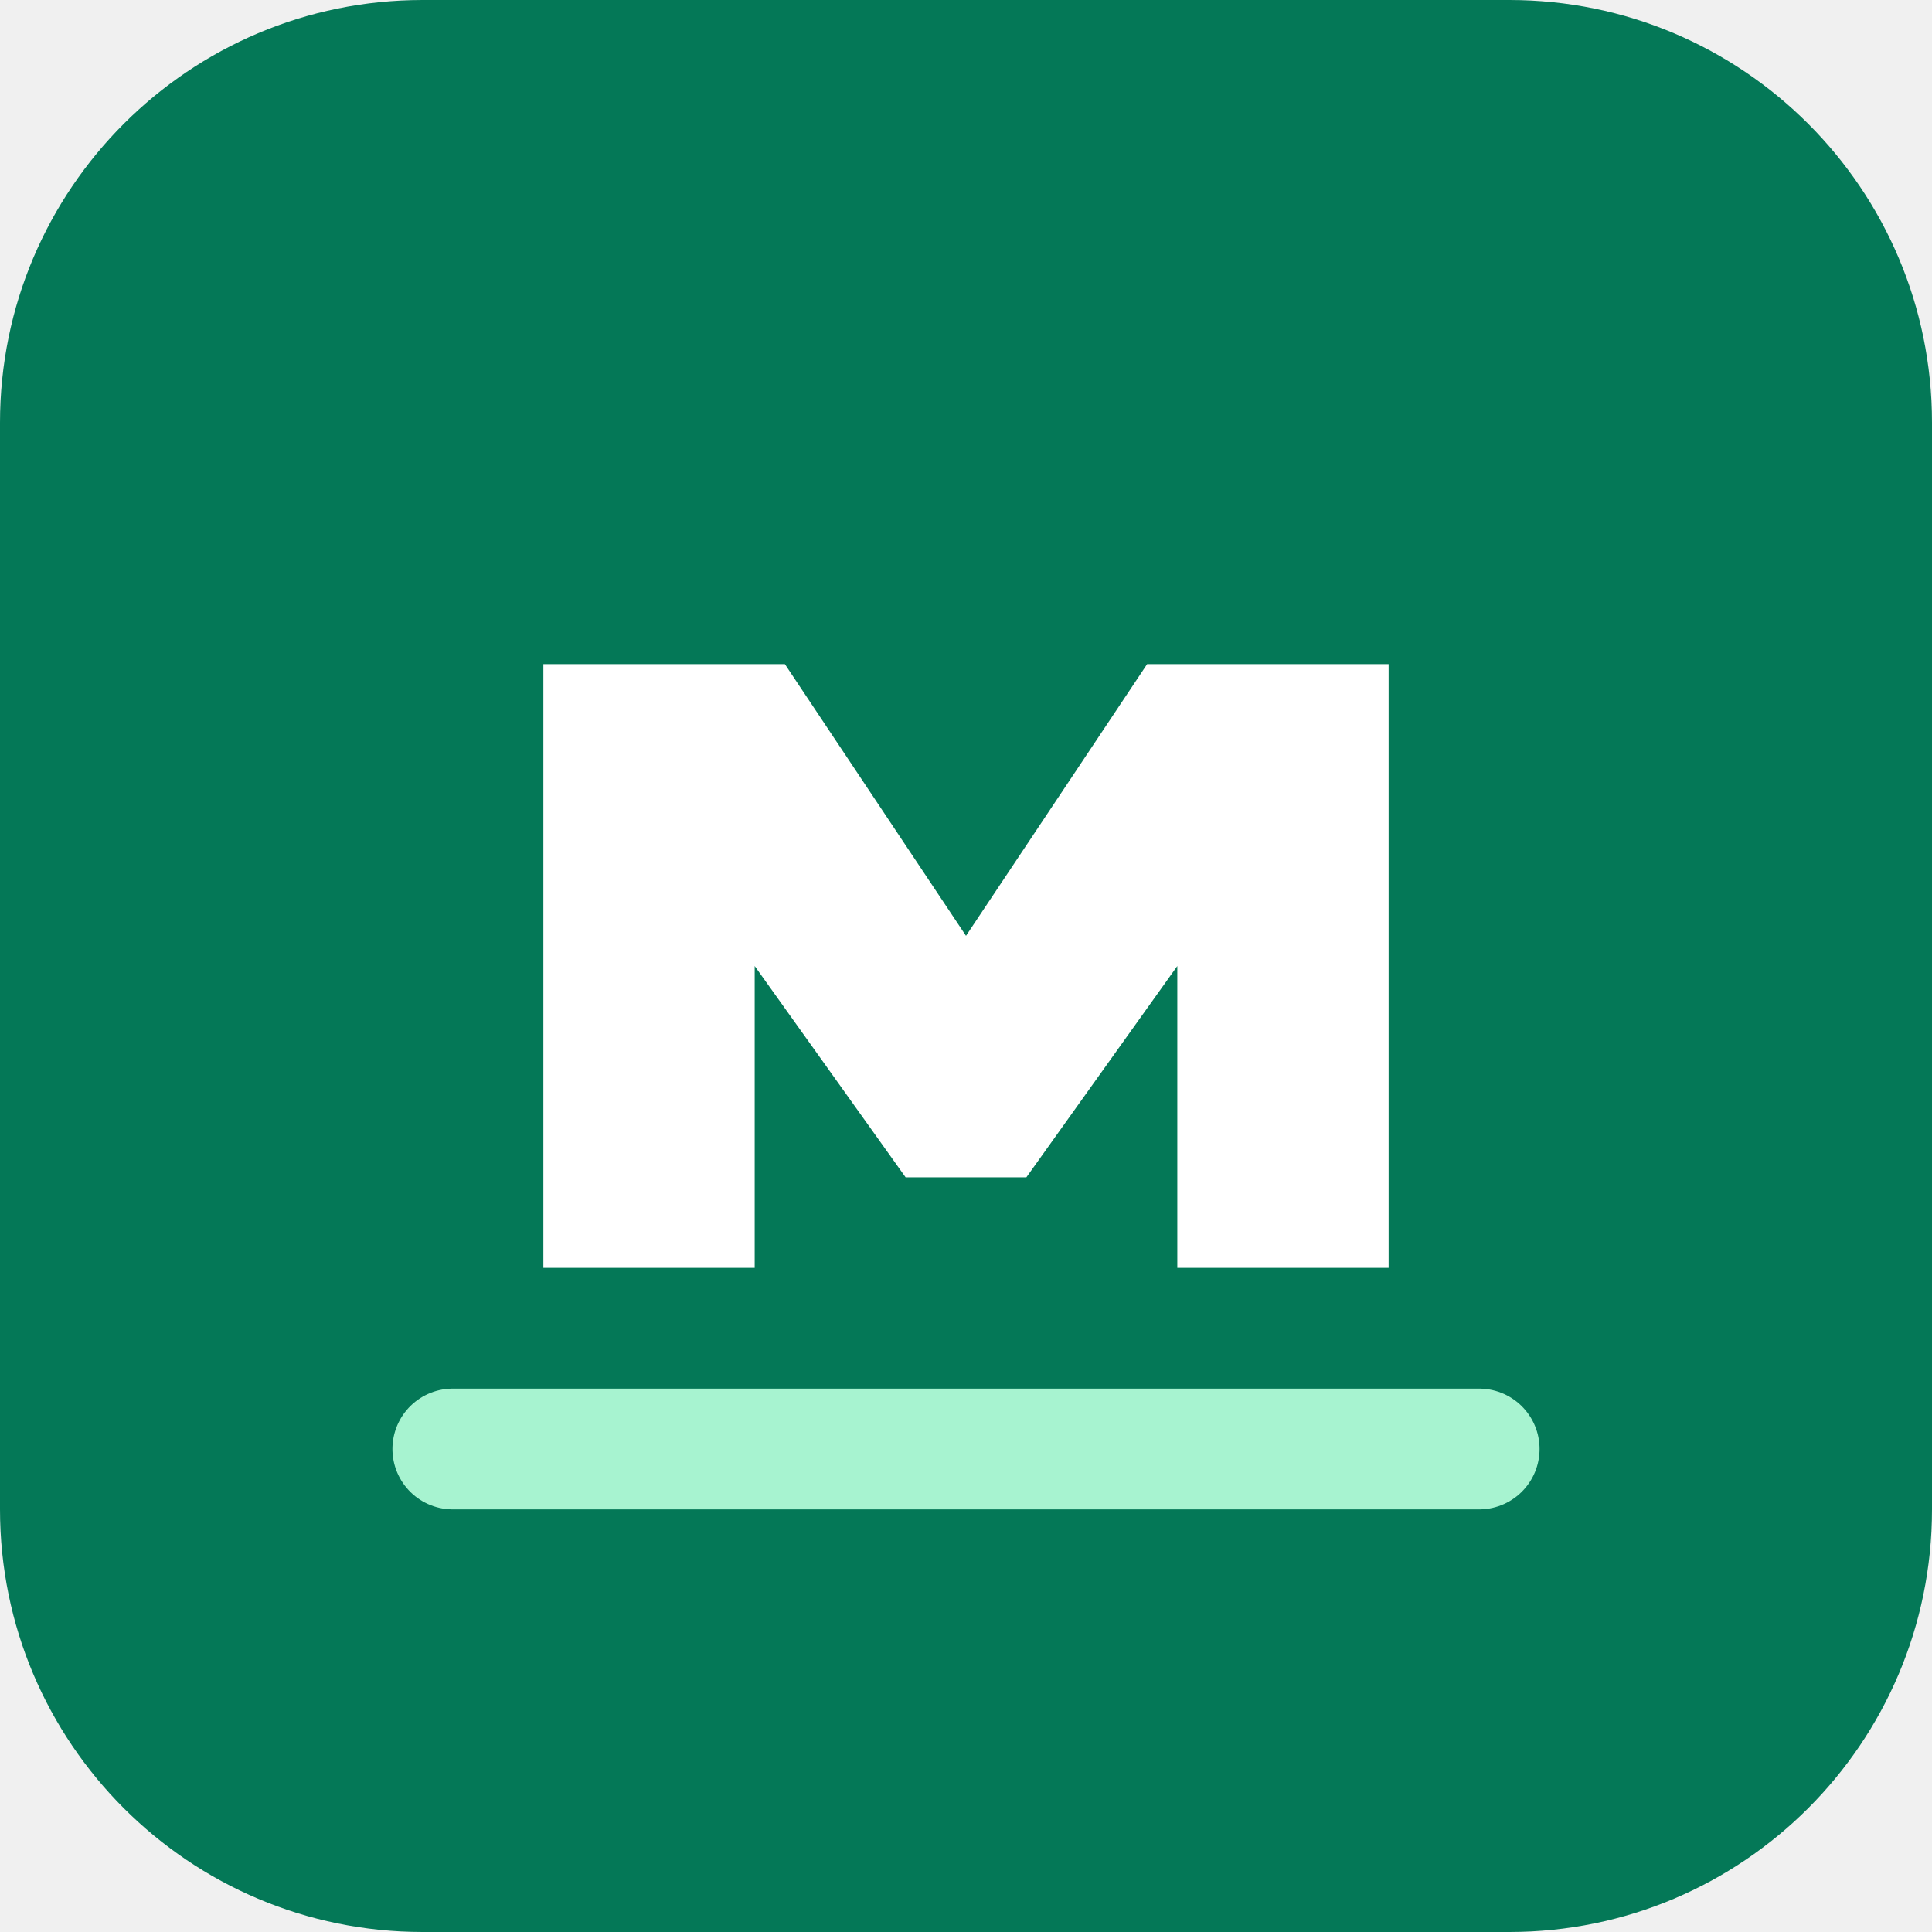
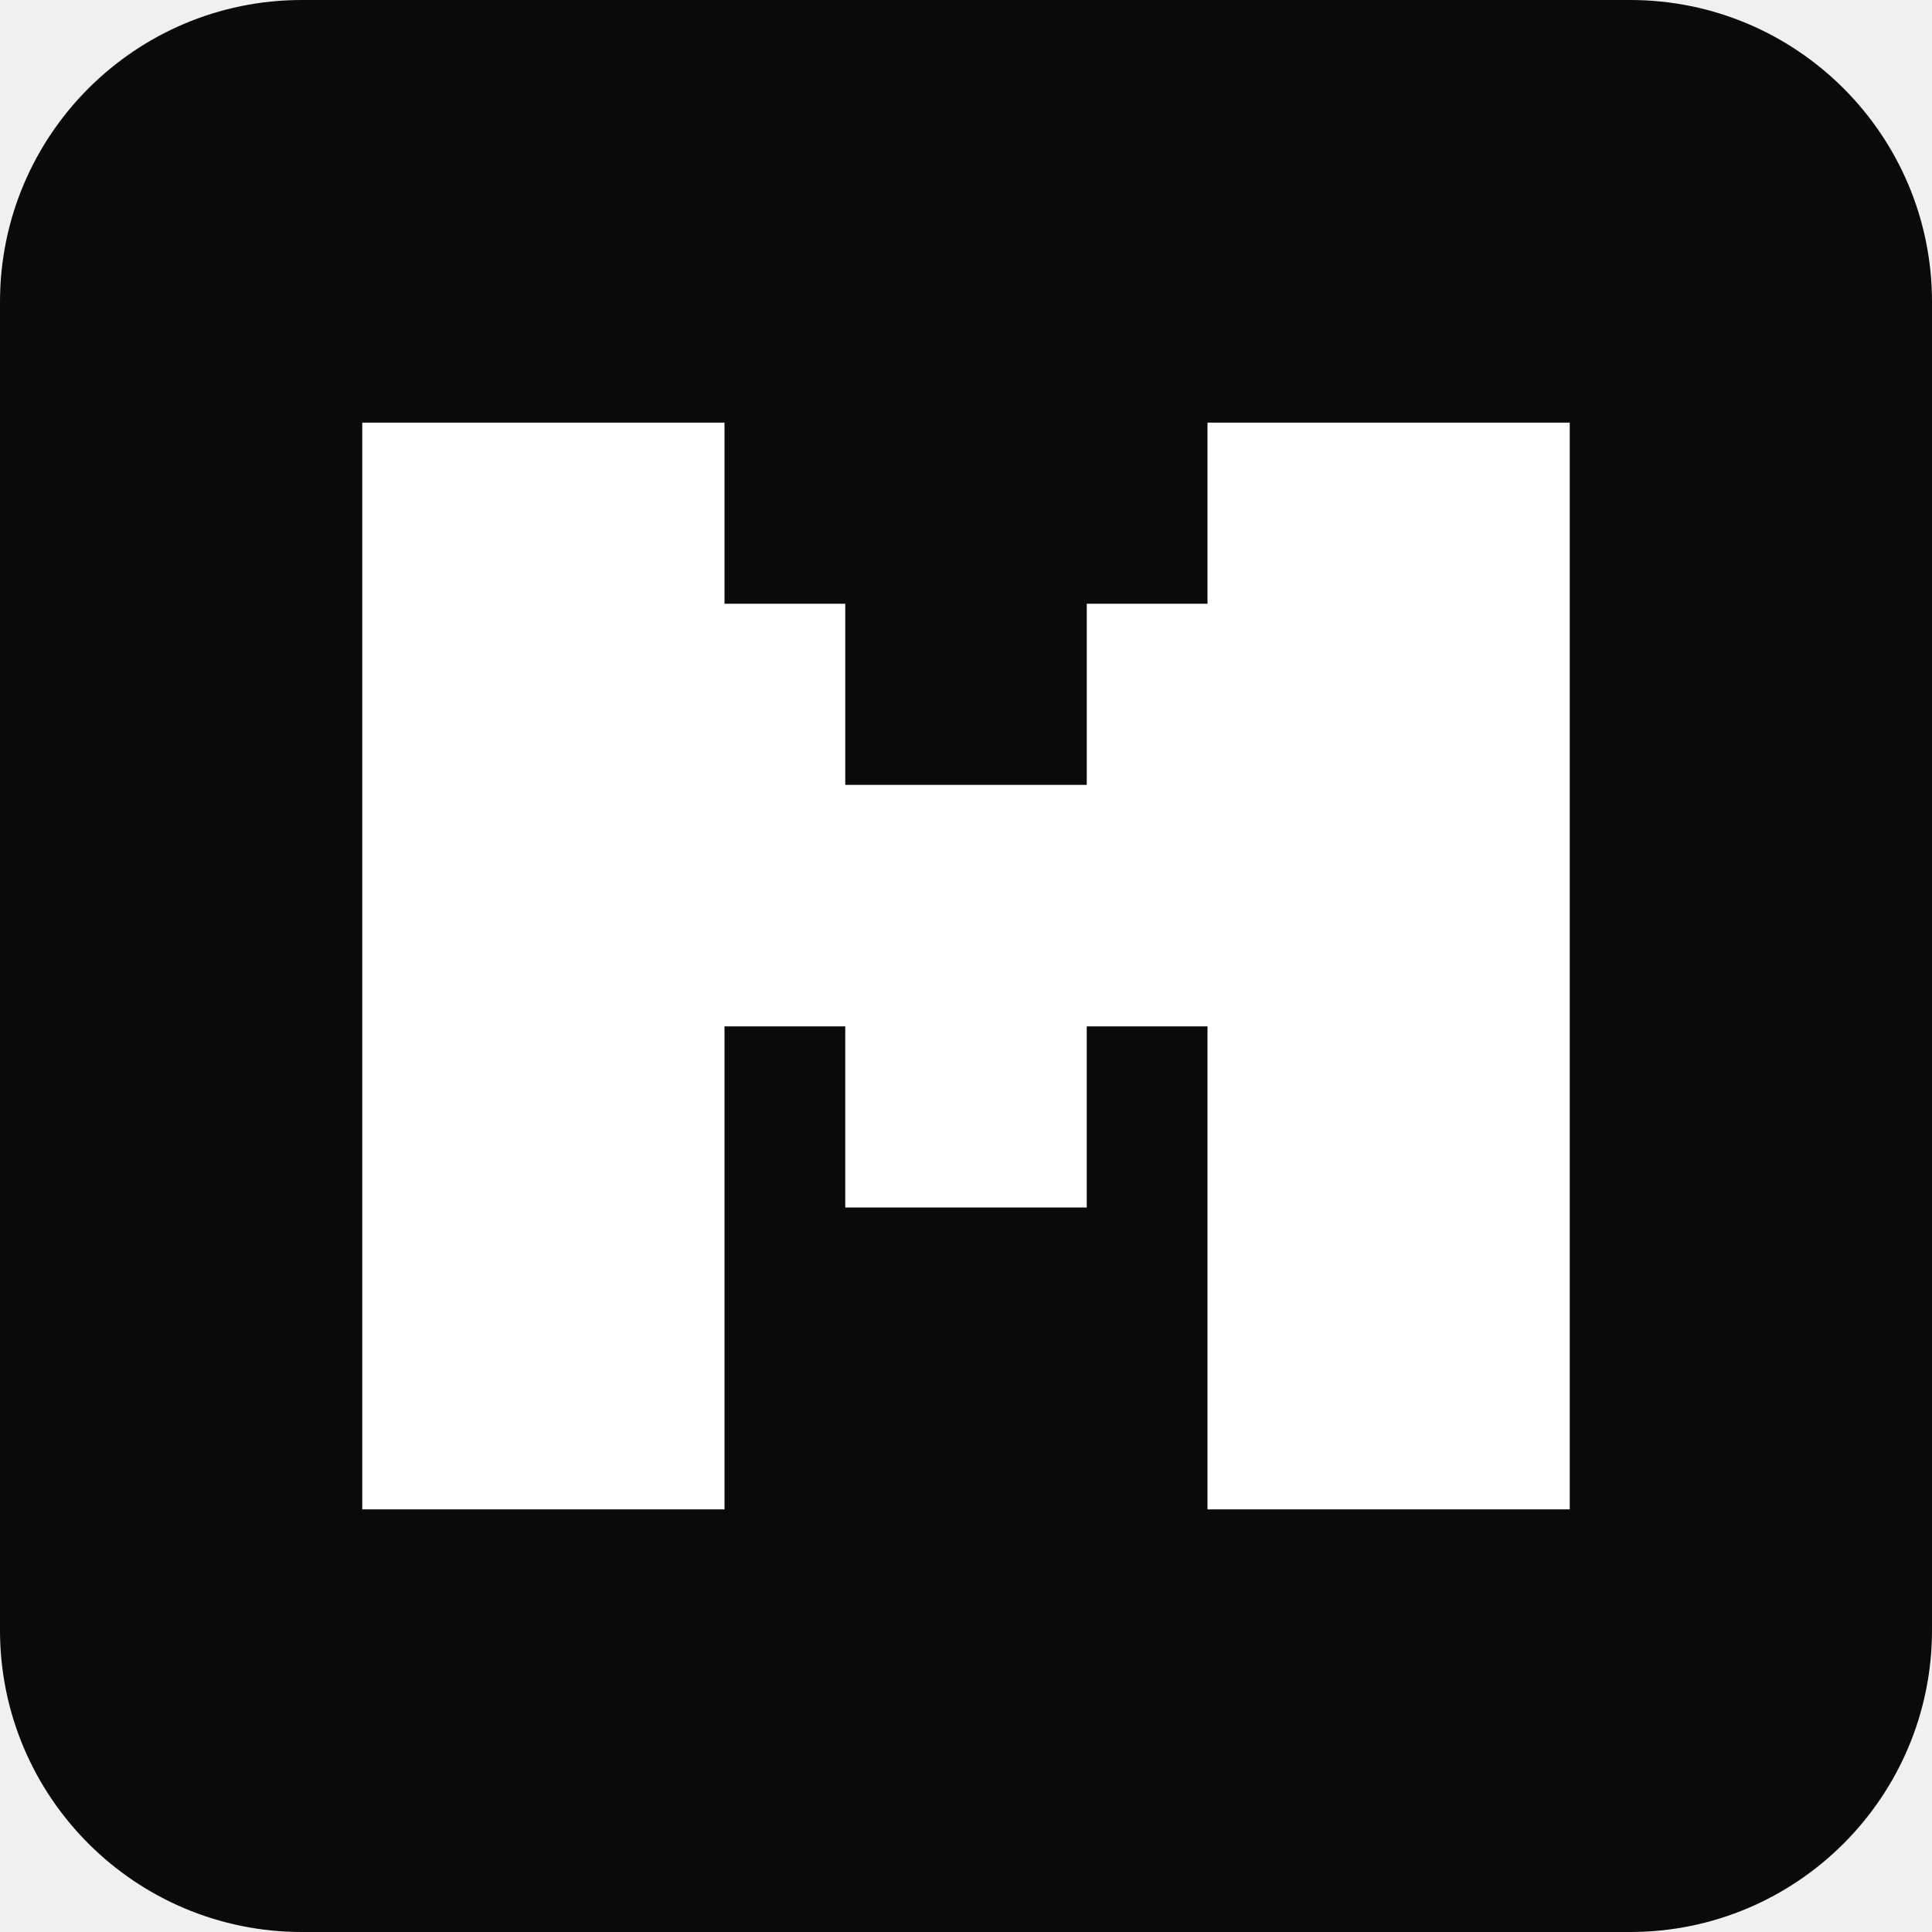
<svg xmlns="http://www.w3.org/2000/svg" viewBox="0 0 64 64">
-   <rect width="64" height="64" rx="14" fill="#047857" />
-   <path d="M18 42V22h8l6 9 6-9h8v20h-7V32l-5 7h-4l-5-7v10h-7Z" fill="#fff" />
-   <path d="M15 48h34" stroke="#a7f3d0" stroke-width="4" stroke-linecap="round" />
+   <rect width="64" height="64" rx="10" fill="#0a0a0a" />
+   <path fill="#fff" d="M12 14h12v6h4v6h8v-6h4v-6h12v36H40V34h-4v6h-8v-6h-4v16H12V14Z" />
</svg>
